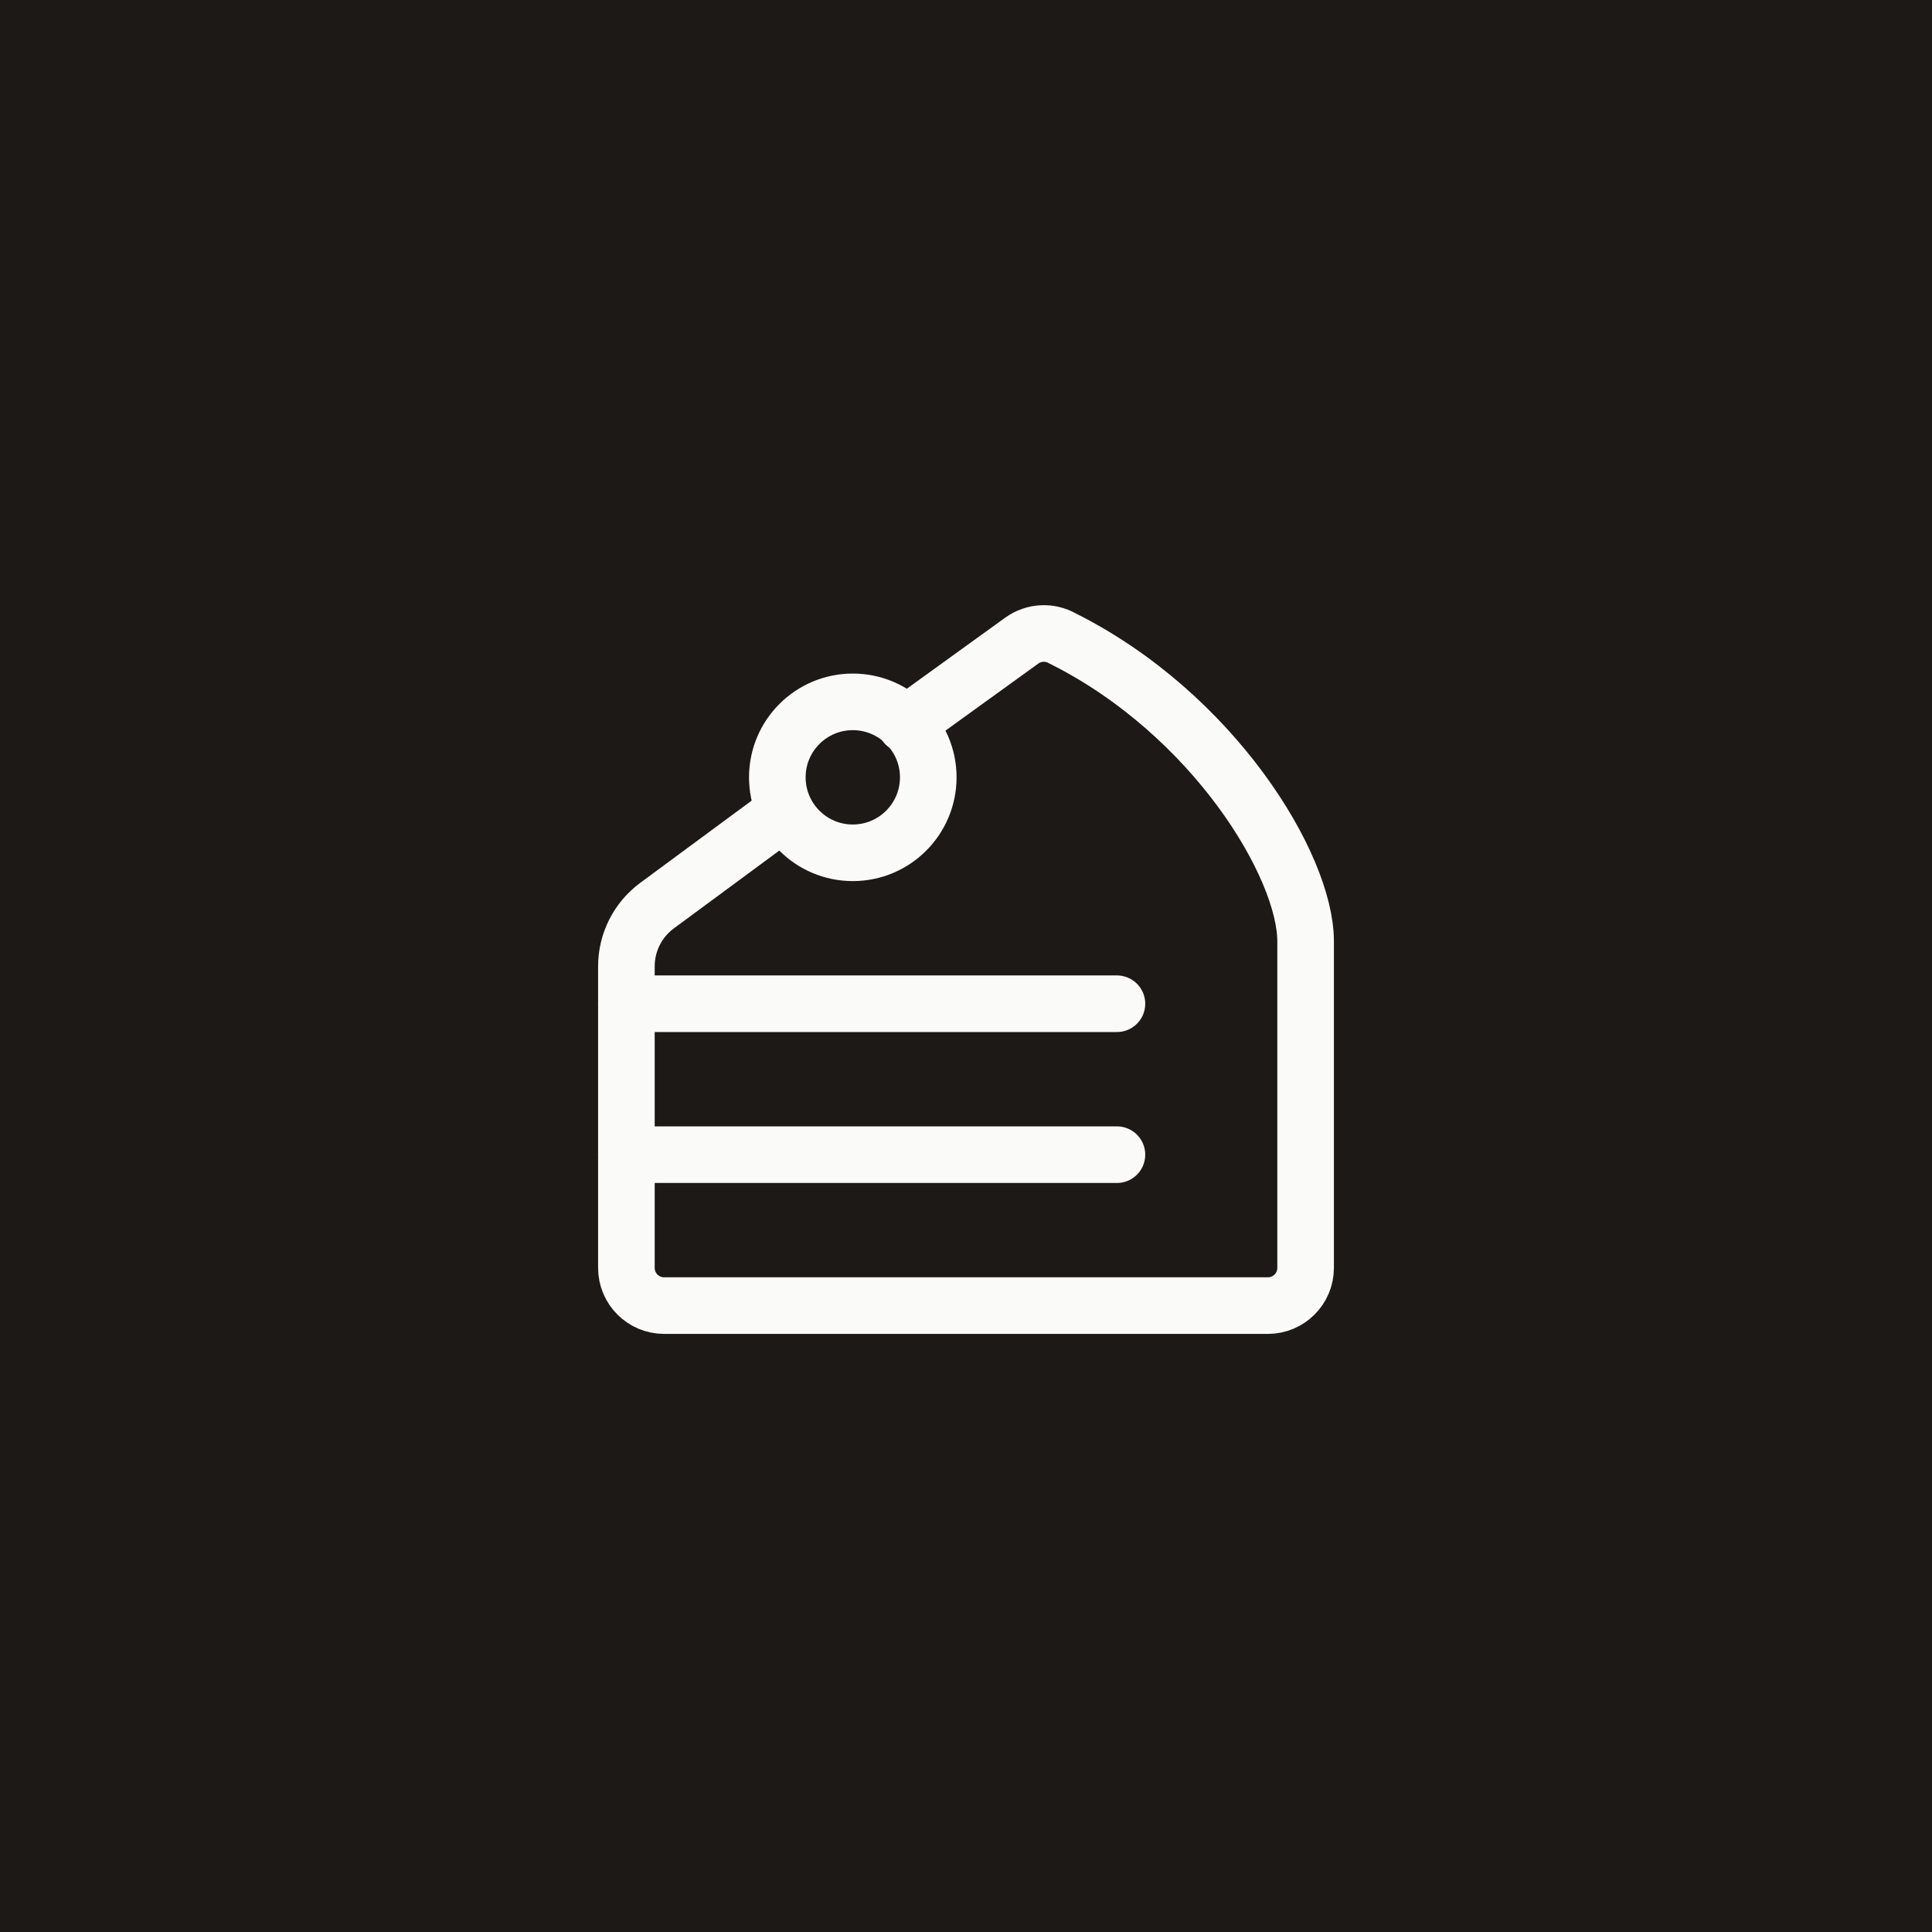
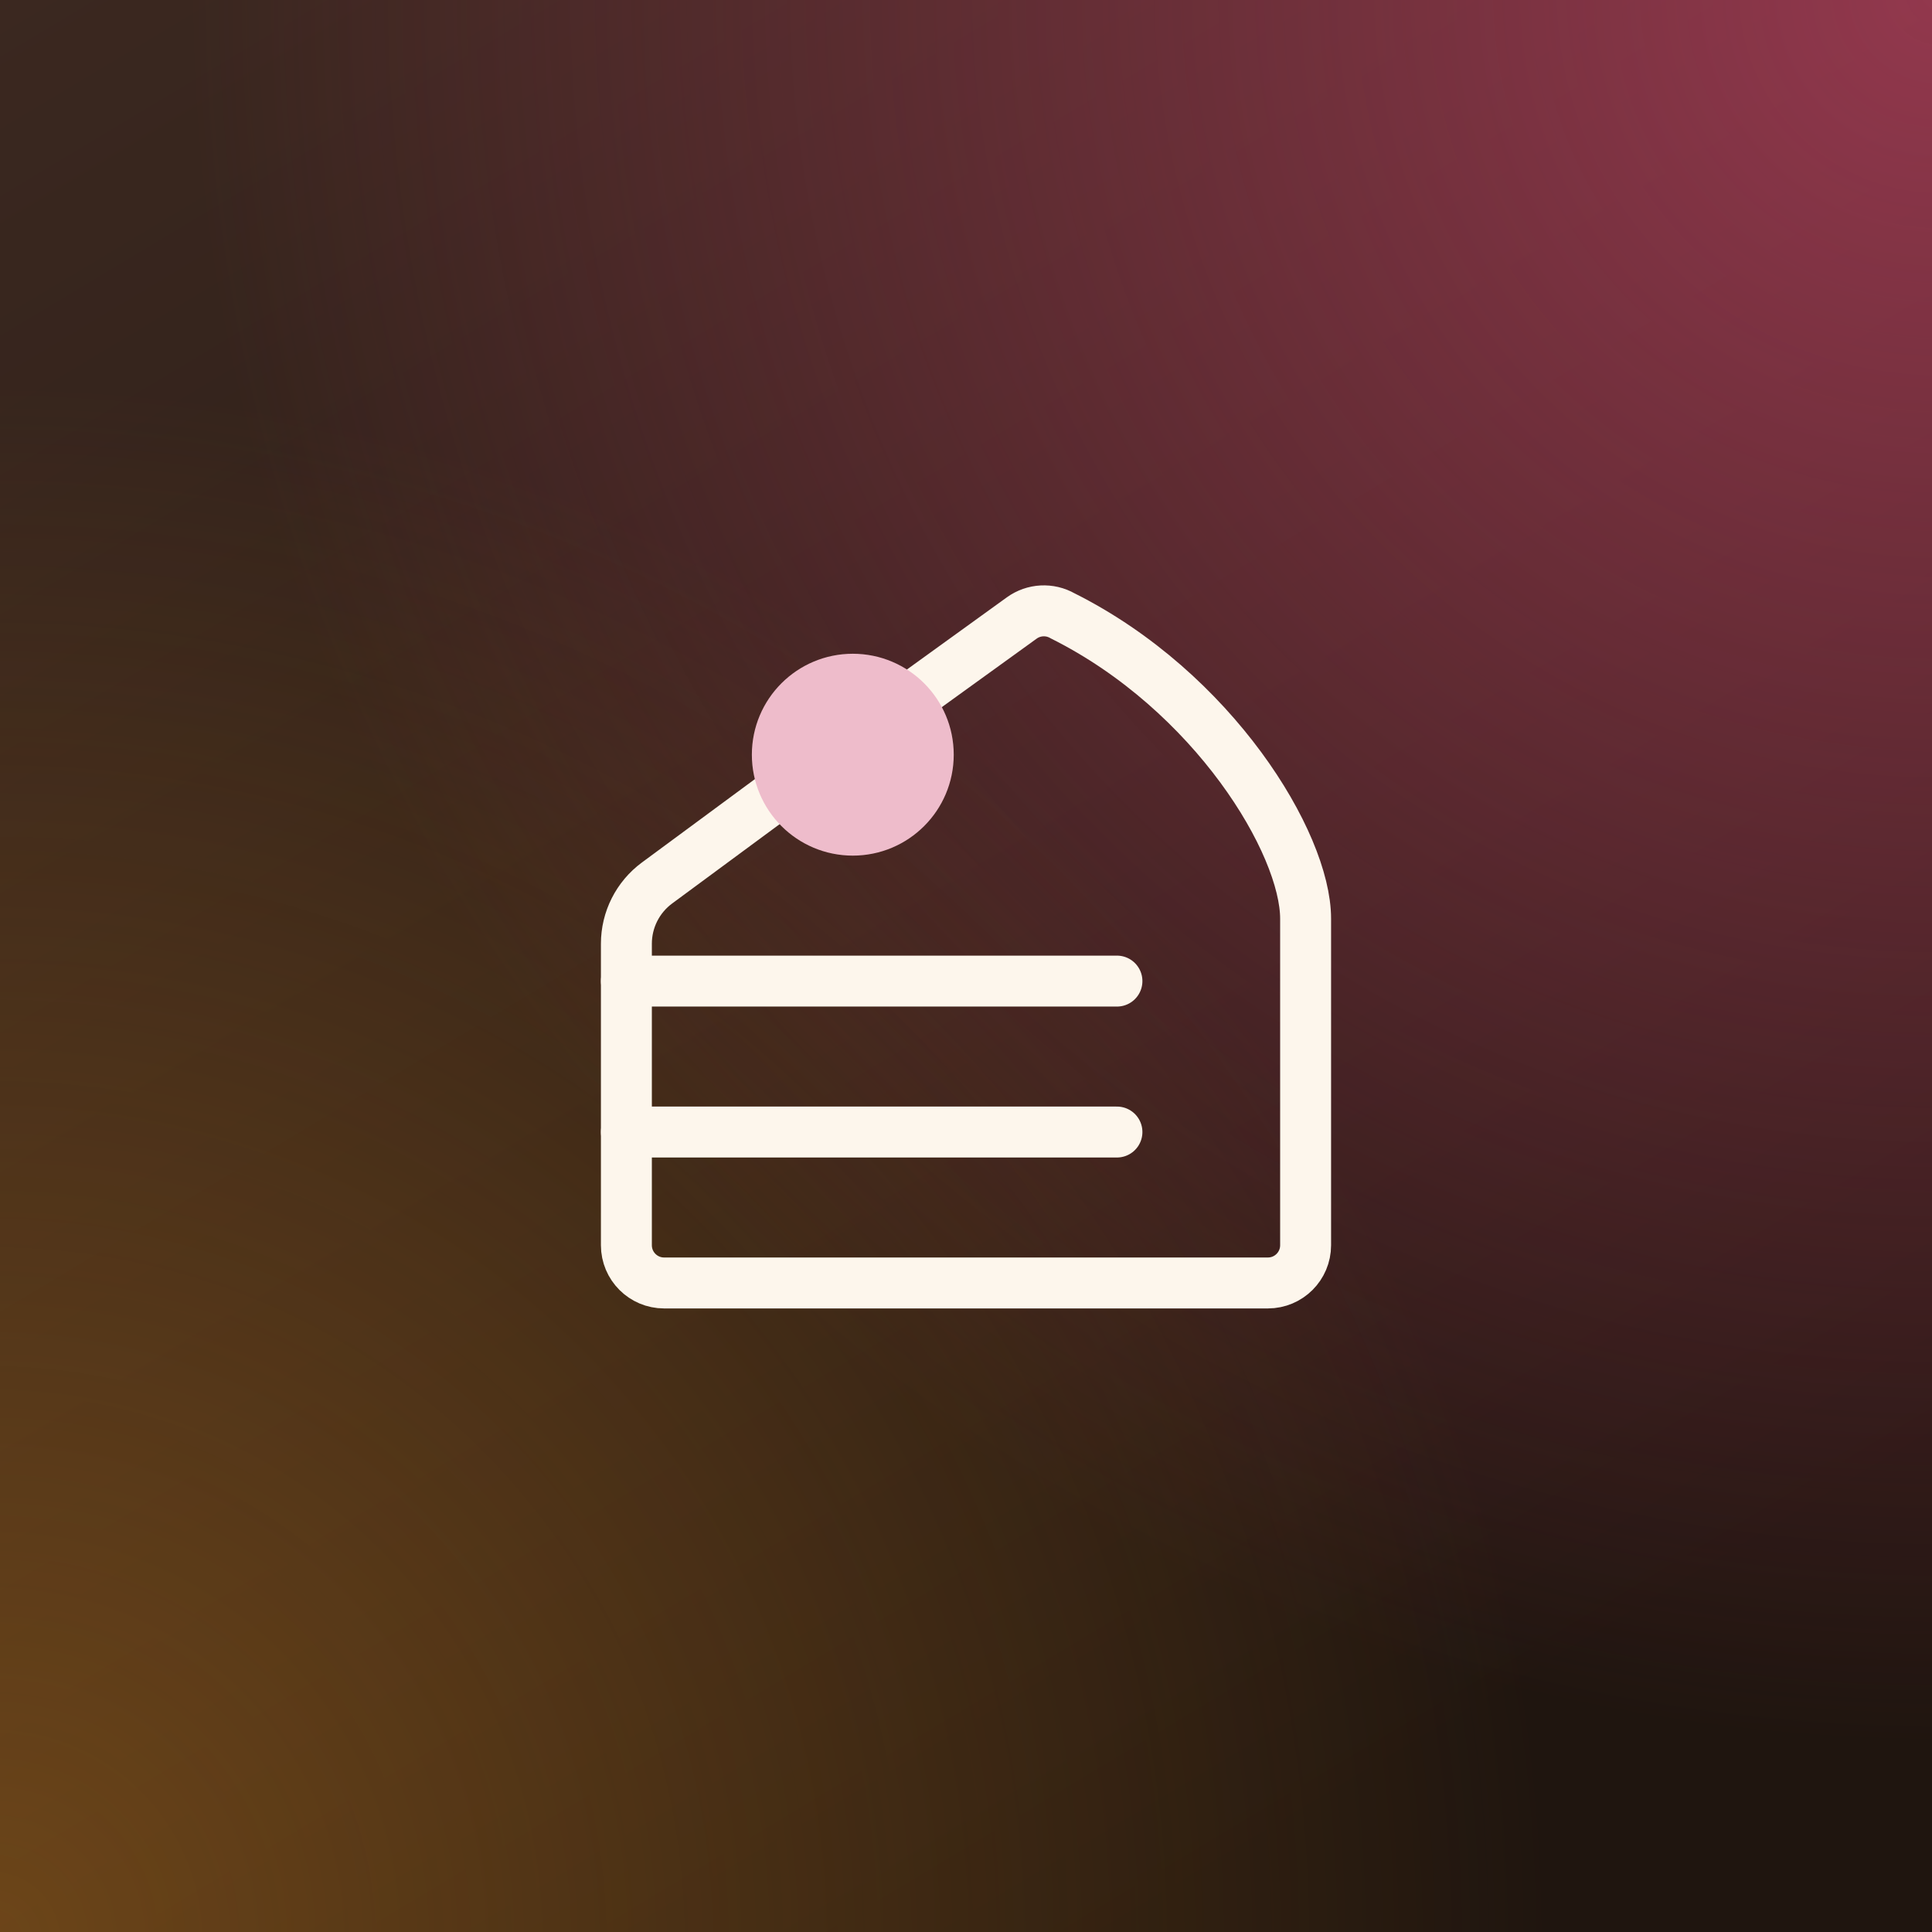
<svg xmlns="http://www.w3.org/2000/svg" viewBox="0 0 512 512">
-   <rect width="512" height="512" fill="#1c1917" />
-   <g transform="translate(136 136) scale(10)" fill="none" stroke="#fafaf9" stroke-width="1.5" stroke-linecap="round" stroke-linejoin="round">
+   <defs>
+     <linearGradient id="bg" x1="0" y1="0" x2="0.6" y2="1">
+       <stop offset="0" stop-color="#3b2820" />
+       <stop offset="1" stop-color="#1f150f" />
+     </linearGradient>
+     <radialGradient id="rose" cx="1" cy="0" r="0.9">
+       <stop offset="0" stop-color="#b4405f" stop-opacity="0.75" />
+       <stop offset="1" stop-color="#b4405f" stop-opacity="0" />
+     </radialGradient>
+     <radialGradient id="caramel" cx="0" cy="1" r="0.8">
+       <stop offset="0" stop-color="#c27a1f" stop-opacity="0.45" />
+       <stop offset="1" stop-color="#c27a1f" stop-opacity="0" />
+     </radialGradient>
+   </defs>
+   <rect width="512" height="512" fill="url(#bg)" />
+   <rect width="512" height="512" fill="url(#rose)" />
+   <rect width="512" height="512" fill="url(#caramel)" />
+   <g transform="translate(136 130) scale(10)" fill="none" stroke="#fdf6ec" stroke-width="1.35" stroke-linecap="round" stroke-linejoin="round">
    <path d="M16 13H3" />
    <path d="M16 17H3" />
    <path d="m7.2 7.9-3.388 2.5A2 2 0 0 0 3 12.01V20a1 1 0 0 0 1 1h16a1 1 0 0 0 1-1v-8.654c0-2-2.44-6.026-6.44-8.026a1 1 0 0 0-1.082.057L10.4 5.6" />
-     <circle cx="9" cy="7" r="2" />
+     <circle cx="9" cy="7" r="2" fill="#eebccb" stroke="#eebccb" />
  </g>
</svg>
